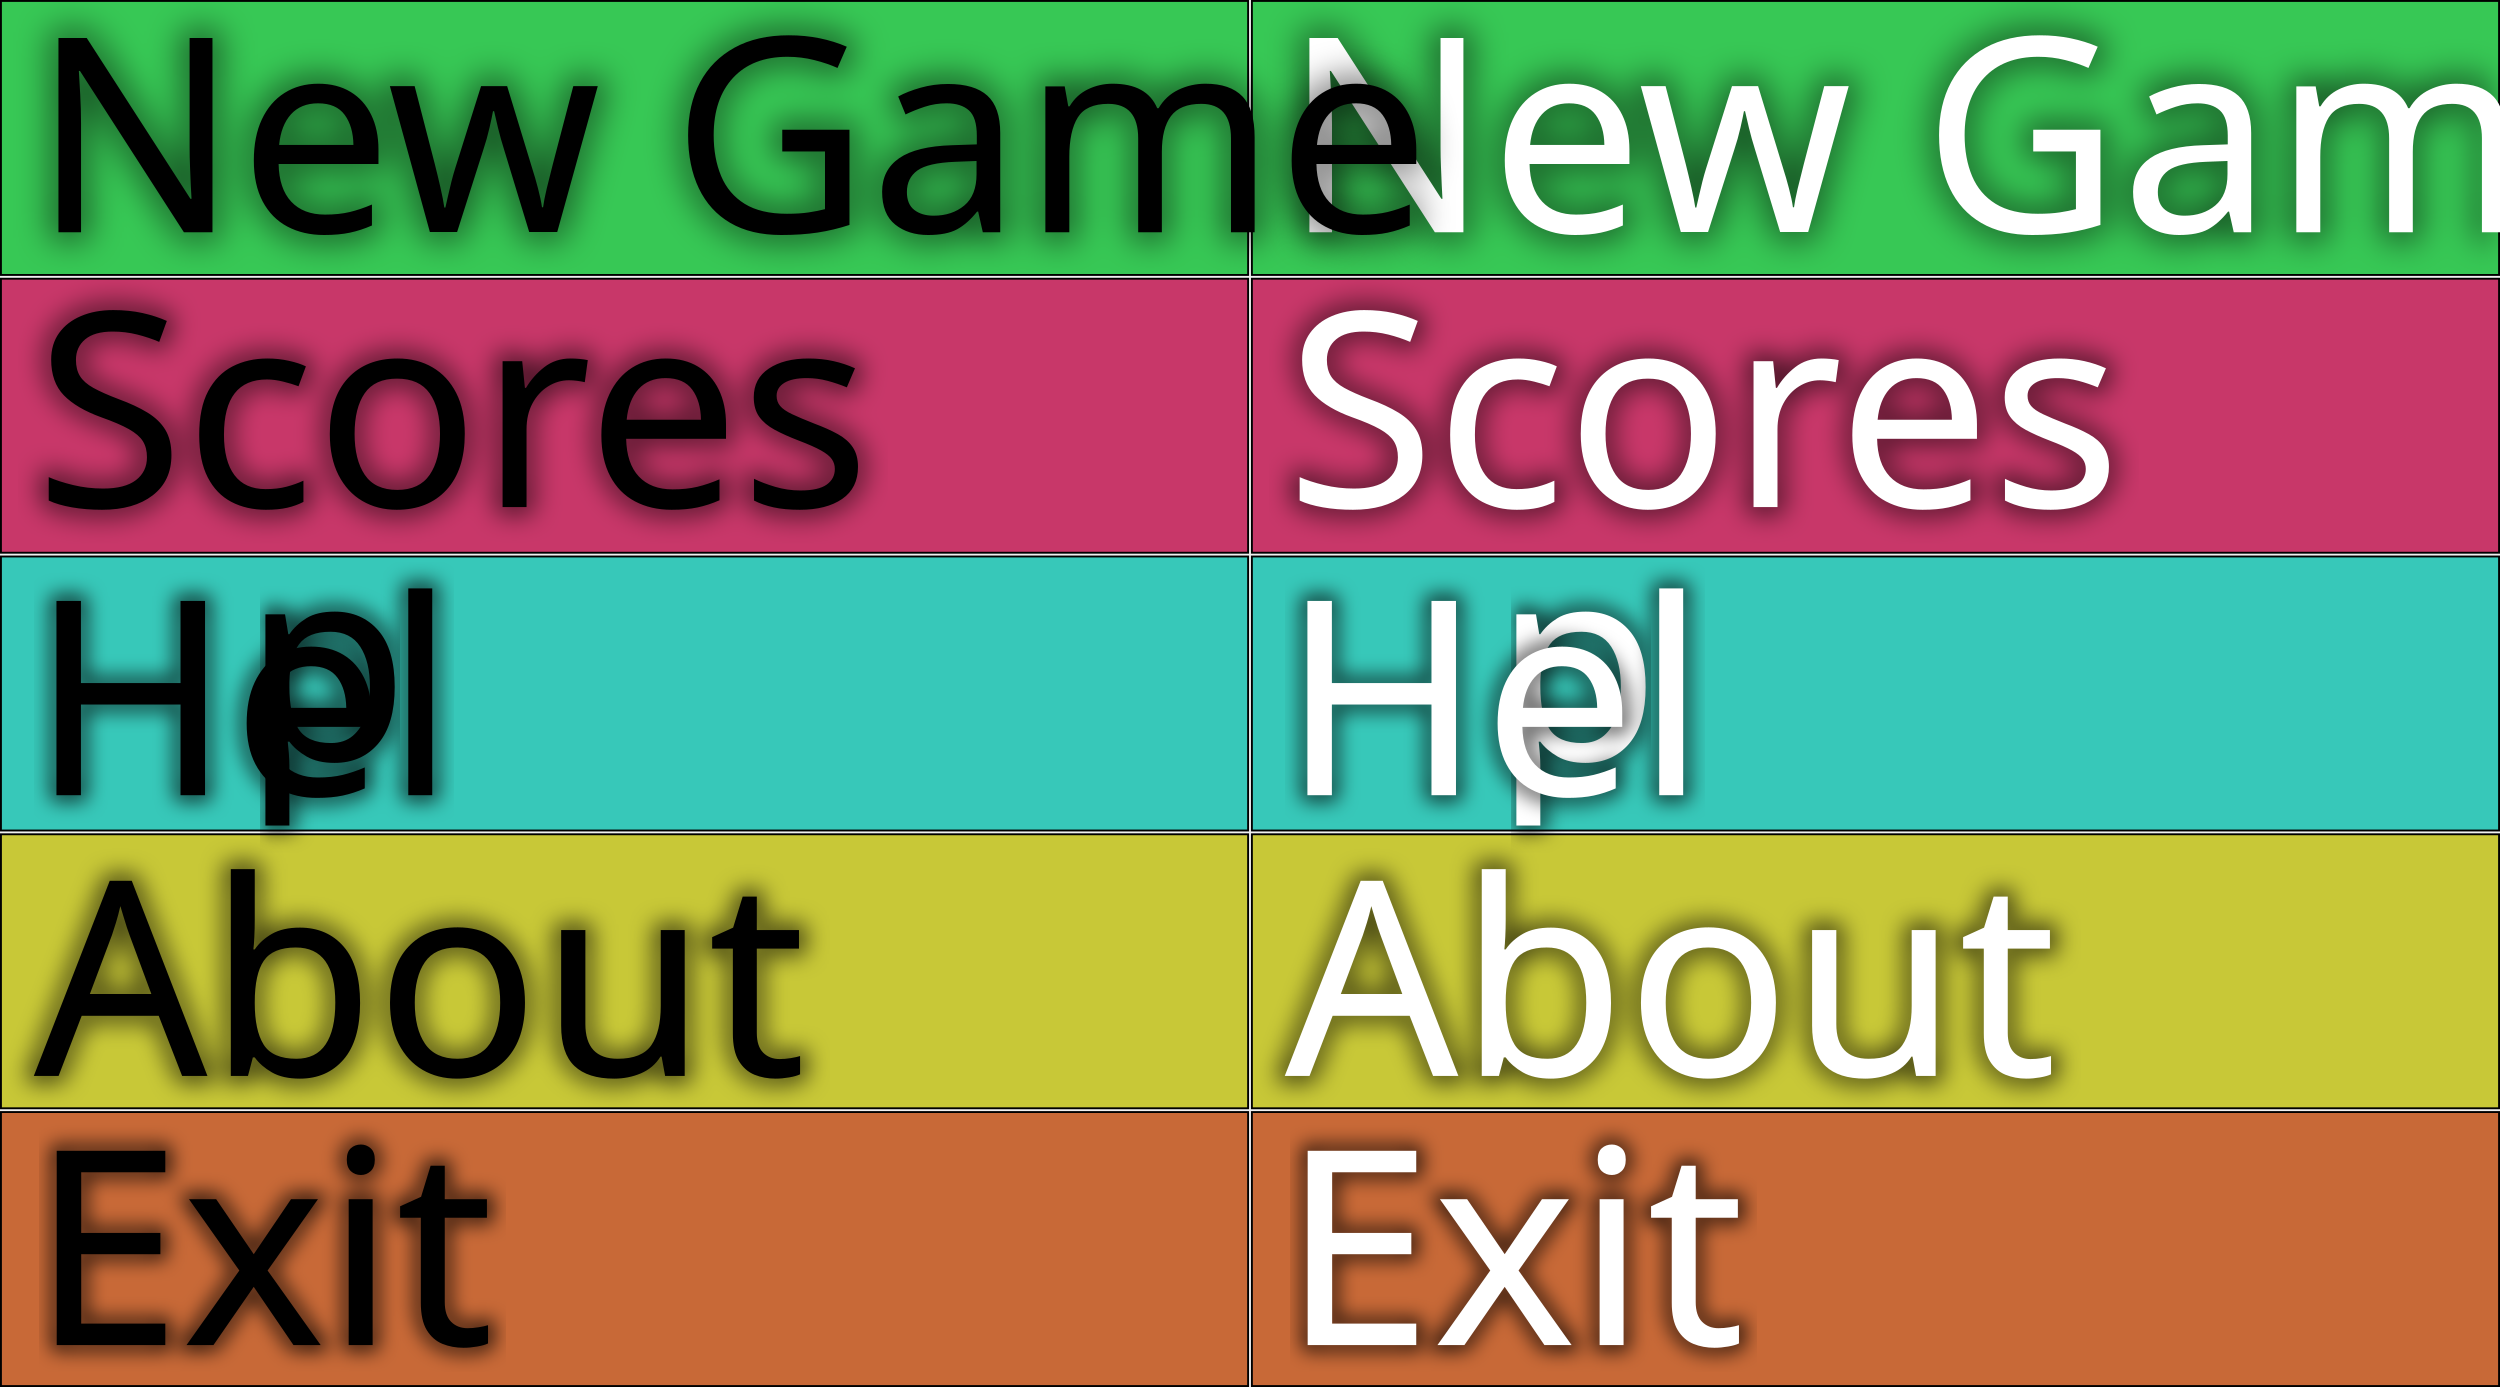
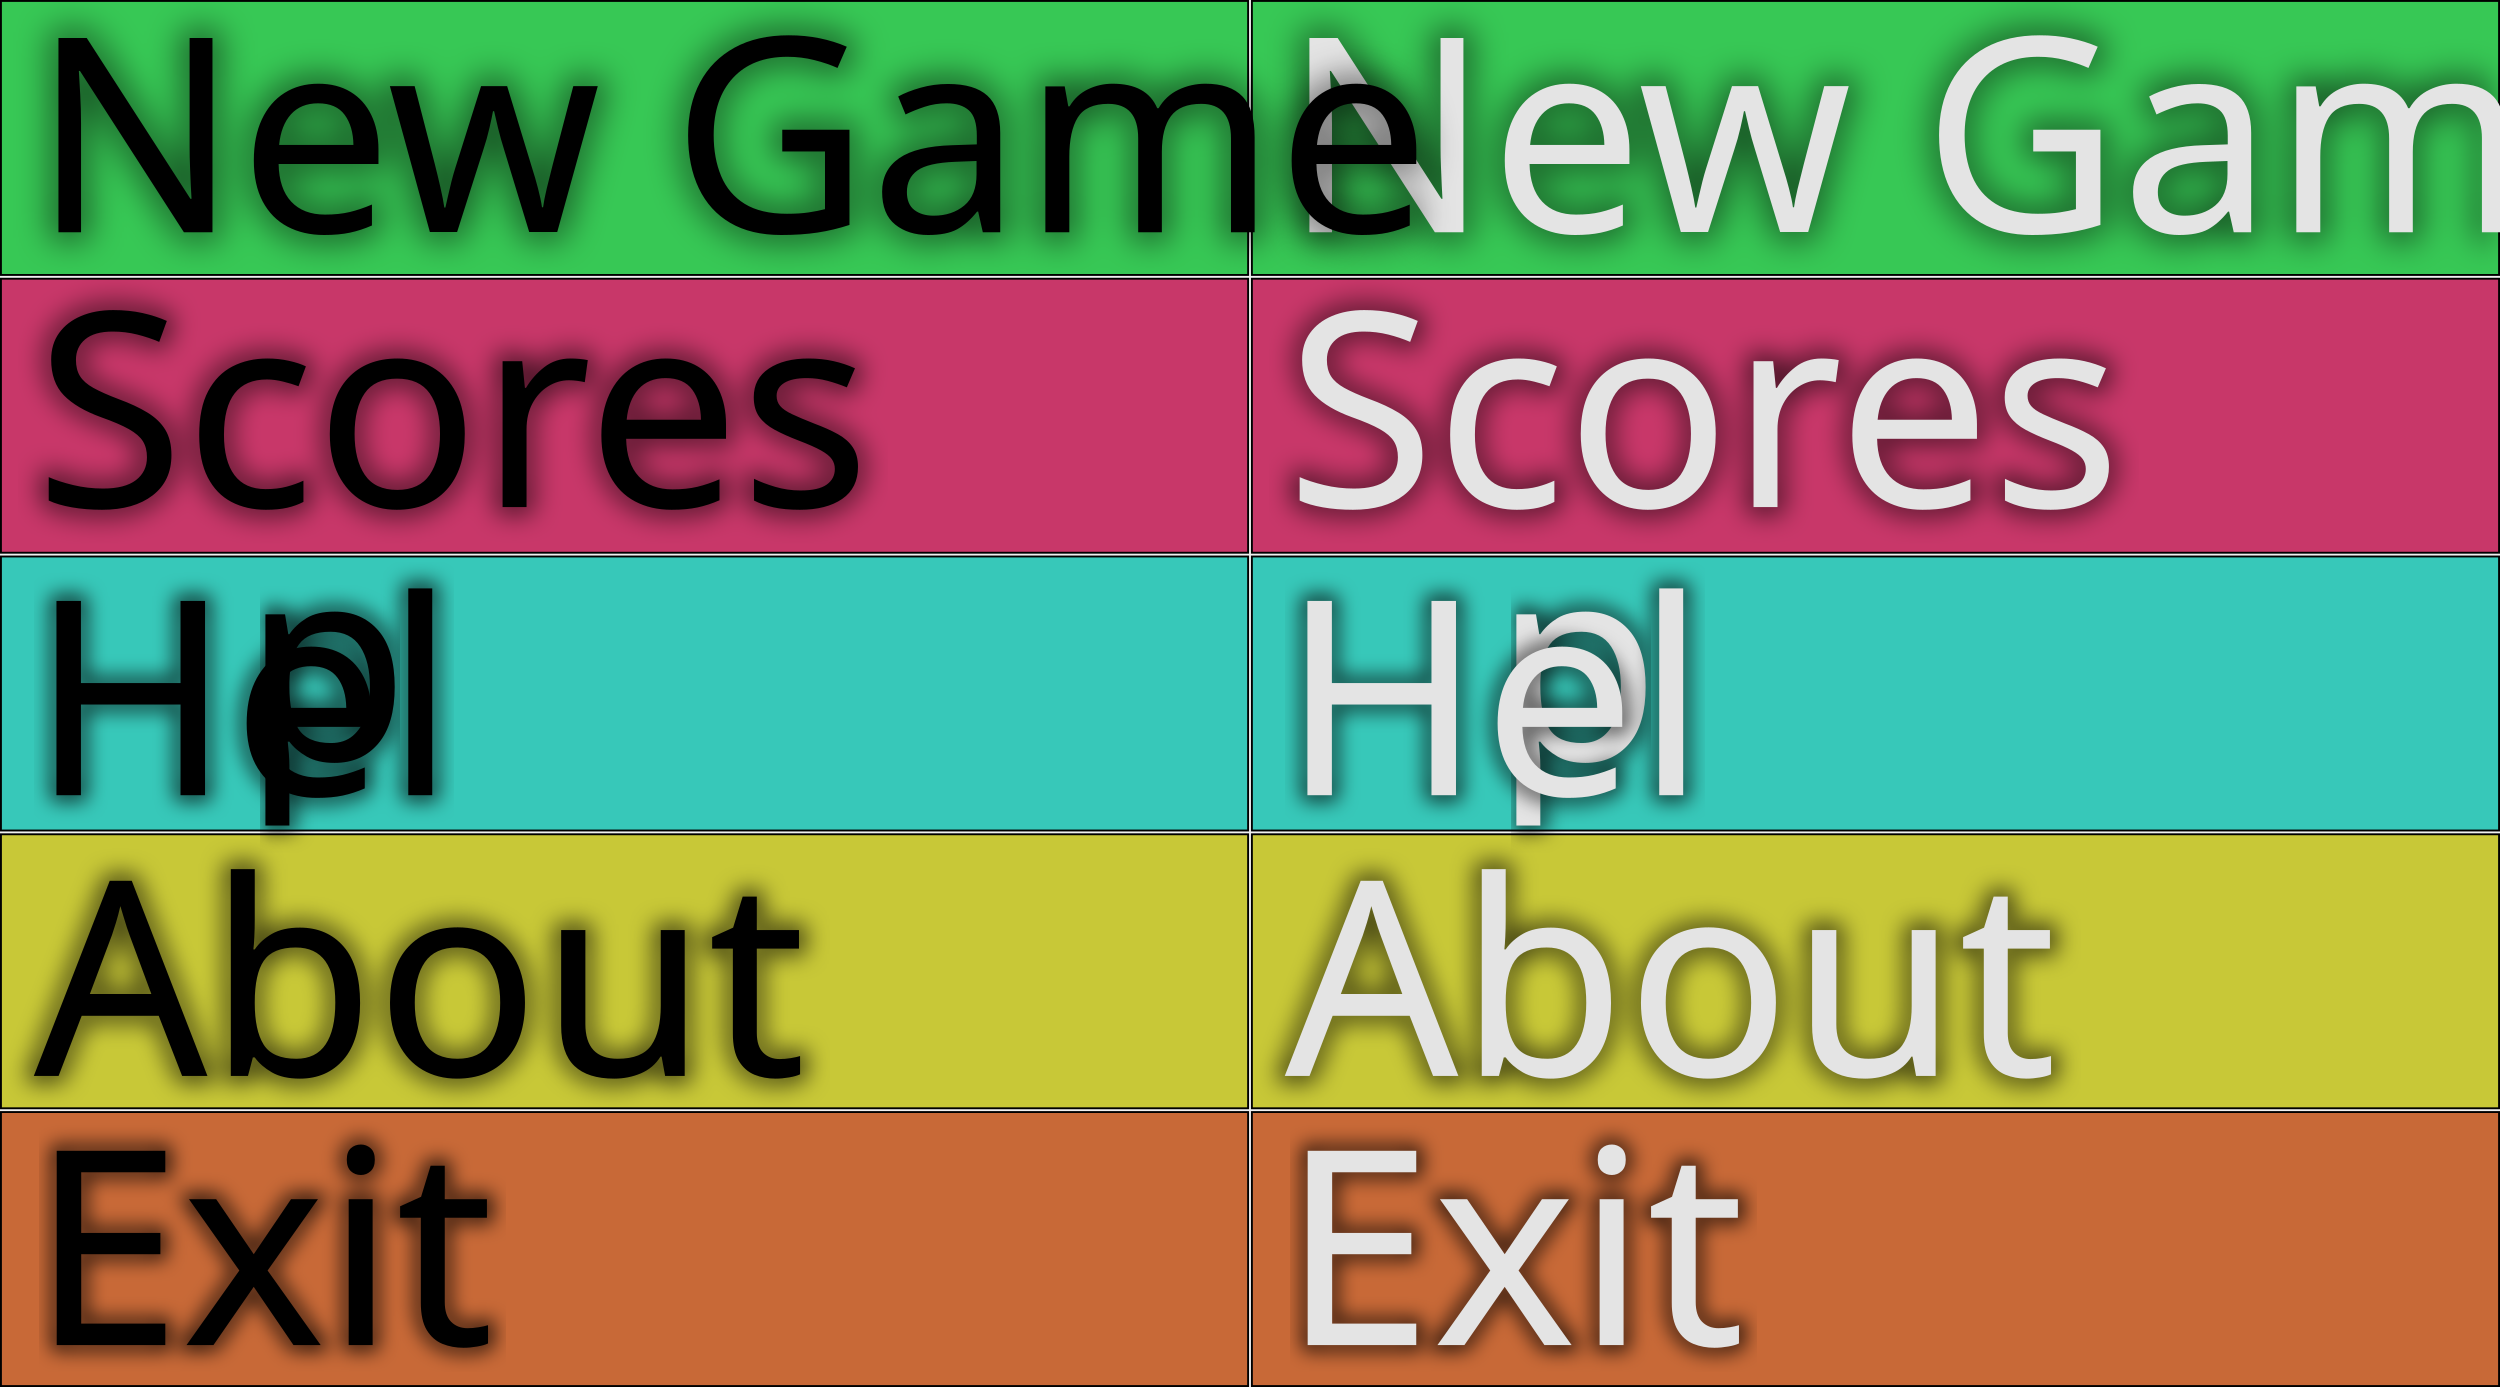
<svg xmlns="http://www.w3.org/2000/svg" width="1323" height="734" viewBox="0 0 1323 734" id="svg2" version="1.1">
  <defs id="defs4">
    <filter style="color-interpolation-filters:sRGB" id="filter4400" x="-0.037" width="1.073" y="-0.168" height="1.336">
      <feGaussianBlur stdDeviation="7.004" id="feGaussianBlur4402" />
    </filter>
    <filter style="color-interpolation-filters:sRGB" id="filter4412" x="-0.041" width="1.082" y="-0.123" height="1.247">
      <feGaussianBlur stdDeviation="5.26" id="feGaussianBlur4414" />
    </filter>
    <filter style="color-interpolation-filters:sRGB" id="filter4416" x="-0.058" width="1.115" y="-0.123" height="1.246">
      <feGaussianBlur stdDeviation="5.26" id="feGaussianBlur4418" />
    </filter>
    <filter style="color-interpolation-filters:sRGB" id="filter4424" x="-0.038" width="1.076" y="-0.14" height="1.281">
      <feGaussianBlur stdDeviation="6.094" id="feGaussianBlur4426" />
    </filter>
    <filter style="color-interpolation-filters:sRGB" id="filter4432" x="-0.04" width="1.081" y="-0.118" height="1.235">
      <feGaussianBlur stdDeviation="5.076" id="feGaussianBlur4434" />
    </filter>
    <filter style="color-interpolation-filters:sRGB" id="filter4203" x="-0.035" width="1.07" y="-0.216" height="1.432">
      <feGaussianBlur stdDeviation="8.98" id="feGaussianBlur4205" />
    </filter>
    <filter style="color-interpolation-filters:sRGB" id="filter4271" x="-0.037" width="1.073" y="-0.168" height="1.336">
      <feGaussianBlur stdDeviation="7.004" id="feGaussianBlur4273" />
    </filter>
    <filter style="color-interpolation-filters:sRGB" id="filter4523" x="-0.041" width="1.082" y="-0.123" height="1.247">
      <feGaussianBlur stdDeviation="5.26" id="feGaussianBlur4525" />
    </filter>
    <filter style="color-interpolation-filters:sRGB" id="filter4527" x="-0.058" width="1.115" y="-0.123" height="1.246">
      <feGaussianBlur stdDeviation="5.26" id="feGaussianBlur4529" />
    </filter>
    <filter style="color-interpolation-filters:sRGB" id="filter4535" x="-0.038" width="1.076" y="-0.14" height="1.281">
      <feGaussianBlur stdDeviation="6.094" id="feGaussianBlur4537" />
    </filter>
    <filter style="color-interpolation-filters:sRGB" id="filter4543" x="-0.04" width="1.081" y="-0.118" height="1.235">
      <feGaussianBlur stdDeviation="5.076" id="feGaussianBlur4545" />
    </filter>
    <filter style="color-interpolation-filters:sRGB" id="filter4715" x="-0.035" width="1.07" y="-0.216" height="1.432">
      <feGaussianBlur stdDeviation="8.98" id="feGaussianBlur4717" />
    </filter>
  </defs>
  <g id="layer1" transform="translate(0,-318.3621)">
    <rect y="318.862" x="662.5" height="145" width="660" id="rect4200" style="fill:#37c855;fill-opacity:1;stroke:#000000;stroke-opacity:1" />
    <text xml:space="preserve" style="font-style:normal;font-weight:normal;font-size:40px;line-height:125%;font-family:Sans;letter-spacing:0px;word-spacing:0px;fill:none;fill-opacity:1;stroke:#000000;stroke-width:5;stroke-miterlimit:4;stroke-dasharray:none;stroke-opacity:1;filter:url(#filter4715);" x="678.964" y="441.291" id="text4232">
      <tspan id="tspan4234" x="678.964" y="441.291" style="font-style:normal;font-variant:normal;font-weight:normal;font-stretch:normal;font-size:144px;font-family:saxMono;-inkscape-font-specification:saxMono;fill:none;stroke:#000000;stroke-width:5;stroke-miterlimit:4;stroke-dasharray:none;stroke-opacity:1;">New Game</tspan>
    </text>
-     <text id="text4202" y="441.291" x="678.964" style="font-style:normal;font-weight:normal;font-size:40px;line-height:125%;font-family:Sans;letter-spacing:0px;word-spacing:0px;fill:#ffffff;fill-opacity:1;stroke:none;" xml:space="preserve">
-       <tspan style="font-style:normal;font-variant:normal;font-weight:normal;font-stretch:normal;font-size:144px;font-family:saxMono;-inkscape-font-specification:saxMono;fill:#ffffff;fill-opacity:1;" y="441.291" x="678.964" id="tspan4204">New Game</tspan>
+     <text id="text4202" y="441.291" x="678.964" style="font-style:normal;font-weight:normal;font-size:40px;line-height:125%;font-family:Sans;letter-spacing:0px;word-spacing:0px;fill:#e4e4e4;fill-opacity:1;stroke:none;" xml:space="preserve">
+       <tspan style="font-style:normal;font-variant:normal;font-weight:normal;font-stretch:normal;font-size:144px;font-family:saxMono;-inkscape-font-specification:saxMono;fill:#e4e4e4;fill-opacity:1;" y="441.291" x="678.964" id="tspan4204">New Game</tspan>
    </text>
    <rect style="fill:#c8c837;fill-opacity:1;stroke:#000000;stroke-opacity:1" id="rect3063-4-3-1" width="660" height="145" x="0.5" y="759.862" />
    <rect style="fill:#c86937;fill-opacity:1;stroke:#000000;stroke-opacity:1" id="rect3063-4-3-1-5" width="660" height="145" x="0.5" y="906.862" />
    <rect style="fill:#37c8b9;fill-opacity:1;stroke:#000000;stroke-opacity:1" id="rect3063-4-3-1-7" width="660" height="145" x="0.5" y="612.862" />
    <rect style="fill:#c83769;fill-opacity:1;stroke:#000000;stroke-opacity:1" id="rect3063-4-3-1-8" width="660" height="145" x="0.5" y="465.862" />
    <rect style="fill:#37c855;fill-opacity:1;stroke:#000000;stroke-opacity:1" id="rect3063-4-3-1-72" width="660" height="145" x="0.5" y="318.862" />
    <text id="text4199" y="441.291" x="16.964" style="font-style:normal;font-weight:normal;font-size:40px;line-height:125%;font-family:Sans;letter-spacing:0px;word-spacing:0px;fill:none;fill-opacity:1;stroke:#000000;stroke-opacity:1;filter:url(#filter4203);stroke-width:5;stroke-miterlimit:4;stroke-dasharray:none" xml:space="preserve">
      <tspan style="font-style:normal;font-variant:normal;font-weight:normal;font-stretch:normal;font-size:144px;font-family:saxMono;-inkscape-font-specification:saxMono;fill:none;stroke:#000000;stroke-opacity:1;stroke-width:5;stroke-miterlimit:4;stroke-dasharray:none" y="441.291" x="16.964" id="tspan4201">New Game</tspan>
    </text>
    <text xml:space="preserve" style="font-style:normal;font-weight:normal;font-size:40px;line-height:125%;font-family:Sans;letter-spacing:0px;word-spacing:0px;fill:#000000;fill-opacity:1;stroke:none" x="16.964" y="441.291" id="text4050">
      <tspan id="tspan4052" x="16.964" y="441.291" style="font-style:normal;font-variant:normal;font-weight:normal;font-stretch:normal;font-size:144px;font-family:saxMono;-inkscape-font-specification:saxMono">New Game</tspan>
    </text>
    <text id="text4267" y="586.7" x="18.44" style="font-style:normal;font-weight:normal;font-size:40px;line-height:125%;font-family:Sans;letter-spacing:0px;word-spacing:0px;fill:none;fill-opacity:1;stroke:#000000;stroke-opacity:1;filter:url(#filter4271);stroke-width:5;stroke-miterlimit:4;stroke-dasharray:none" xml:space="preserve">
      <tspan style="font-style:normal;font-variant:normal;font-weight:normal;font-stretch:normal;font-size:144px;font-family:saxMono;-inkscape-font-specification:saxMono;fill:none;stroke:#000000;stroke-opacity:1;stroke-width:5;stroke-miterlimit:4;stroke-dasharray:none" y="586.7" x="18.44" id="tspan4269">Scores</tspan>
    </text>
    <text xml:space="preserve" style="font-style:normal;font-weight:normal;font-size:40px;line-height:125%;font-family:Sans;letter-spacing:0px;word-spacing:0px;fill:#000000;fill-opacity:1;stroke:none" x="18.44" y="586.7" id="text4050-6">
      <tspan id="tspan4052-7" x="18.44" y="586.7" style="font-style:normal;font-variant:normal;font-weight:normal;font-stretch:normal;font-size:144px;font-family:saxMono;-inkscape-font-specification:saxMono">Scores</tspan>
    </text>
    <text id="text4188" y="720.658" x="15.909" style="font-style:normal;font-weight:normal;font-size:40px;line-height:125%;font-family:Sans;letter-spacing:0px;word-spacing:0px;fill:#000000;fill-opacity:1;stroke:none" xml:space="preserve">
      <tspan style="font-style:normal;font-variant:normal;font-weight:normal;font-stretch:normal;font-size:144px;font-family:saxMono;-inkscape-font-specification:saxMono" y="720.658" x="15.909" id="tspan4190">   p</tspan>
    </text>
    <text xml:space="preserve" style="font-style:normal;font-weight:normal;font-size:40px;line-height:125%;font-family:Sans;letter-spacing:0px;word-spacing:0px;fill:none;fill-opacity:1;stroke:#000000;stroke-opacity:1;stroke-width:5;stroke-miterlimit:4;stroke-dasharray:none;filter:url(#filter4523)" x="15.909" y="720.658" id="text4275">
      <tspan id="tspan4277" x="15.909" y="720.658" style="font-style:normal;font-variant:normal;font-weight:normal;font-stretch:normal;font-size:144px;font-family:saxMono;-inkscape-font-specification:saxMono;stroke:#000000;stroke-opacity:1;stroke-width:5;stroke-miterlimit:4;stroke-dasharray:none;fill:none;">   p</tspan>
    </text>
    <text xml:space="preserve" style="font-style:normal;font-weight:normal;font-size:40px;line-height:125%;font-family:Sans;letter-spacing:0px;word-spacing:0px;fill:#000000;fill-opacity:1;stroke:none" x="15.909" y="739.171" id="text4050-5">
      <tspan id="tspan4052-73" x="15.909" y="739.171" style="font-style:normal;font-variant:normal;font-weight:normal;font-stretch:normal;font-size:144px;font-family:saxMono;-inkscape-font-specification:saxMono">Hel</tspan>
    </text>
    <text id="text4531" y="887.742" x="17.893" style="font-style:normal;font-weight:normal;font-size:40px;line-height:125%;font-family:Sans;letter-spacing:0px;word-spacing:0px;fill:none;fill-opacity:1;stroke:#000000;stroke-opacity:1;filter:url(#filter4535);stroke-width:5;stroke-miterlimit:4;stroke-dasharray:none" xml:space="preserve">
      <tspan style="font-style:normal;font-variant:normal;font-weight:normal;font-stretch:normal;font-size:144px;font-family:saxMono;-inkscape-font-specification:saxMono;stroke:#000000;stroke-opacity:1;fill:none;stroke-width:5;stroke-miterlimit:4;stroke-dasharray:none" y="887.742" x="17.893" id="tspan4533">About</tspan>
    </text>
    <text xml:space="preserve" style="font-style:normal;font-weight:normal;font-size:40px;line-height:125%;font-family:Sans;letter-spacing:0px;word-spacing:0px;fill:#000000;fill-opacity:1;stroke:none" x="17.893" y="887.742" id="text4050-57">
      <tspan id="tspan4052-734" x="17.893" y="887.742" style="font-style:normal;font-variant:normal;font-weight:normal;font-stretch:normal;font-size:144px;font-family:saxMono;-inkscape-font-specification:saxMono">About</tspan>
    </text>
    <text xml:space="preserve" style="font-style:normal;font-weight:normal;font-size:40px;line-height:125%;font-family:Sans;letter-spacing:0px;word-spacing:0px;fill:#000000;fill-opacity:1;stroke:none" x="16.05" y="1030.171" id="text4050-1">
      <tspan id="tspan4052-8" x="16.05" y="1030.171" style="font-style:normal;font-variant:normal;font-weight:normal;font-stretch:normal;font-size:144px;font-family:saxMono;-inkscape-font-specification:saxMono">Exit</tspan>
    </text>
    <rect y="759.862" x="662.5" height="145" width="660" id="rect4192" style="fill:#c8c837;fill-opacity:1;stroke:#000000;stroke-opacity:1" />
    <rect y="906.862" x="662.5" height="145" width="660" id="rect4194" style="fill:#c86937;fill-opacity:1;stroke:#000000;stroke-opacity:1" />
    <rect y="612.862" x="662.5" height="145" width="660" id="rect4196" style="fill:#37c8b9;fill-opacity:1;stroke:#000000;stroke-opacity:1" />
    <text id="text4404" y="720.658" x="677.909" style="font-style:normal;font-weight:normal;font-size:40px;line-height:125%;font-family:Sans;letter-spacing:0px;word-spacing:0px;fill:none;fill-opacity:1;stroke:#000000;stroke-width:5;stroke-miterlimit:4;stroke-dasharray:none;stroke-opacity:1;filter:url(#filter4412)" xml:space="preserve">
      <tspan style="font-style:normal;font-variant:normal;font-weight:normal;font-stretch:normal;font-size:144px;font-family:saxMono;-inkscape-font-specification:saxMono;fill:none;stroke:#000000;stroke-width:5;stroke-miterlimit:4;stroke-dasharray:none;stroke-opacity:1" y="720.658" x="677.909" id="tspan4406">   p</tspan>
    </text>
    <rect y="465.862" x="662.5" height="145" width="660" id="rect4198" style="fill:#c83769;fill-opacity:1;stroke:#000000;stroke-opacity:1" />
    <text xml:space="preserve" style="font-style:normal;font-weight:normal;font-size:40px;line-height:125%;font-family:Sans;letter-spacing:0px;word-spacing:0px;fill:none;fill-opacity:1;stroke:#000000;stroke-width:5;stroke-miterlimit:4;stroke-dasharray:none;stroke-opacity:1;filter:url(#filter4400)" x="680.44" y="586.7" id="text4392">
      <tspan id="tspan4394" x="680.44" y="586.7" style="font-style:normal;font-variant:normal;font-weight:normal;font-stretch:normal;font-size:144px;font-family:saxMono;-inkscape-font-specification:saxMono;fill:none;stroke:#000000;stroke-width:5;stroke-miterlimit:4;stroke-dasharray:none;stroke-opacity:1">Scores</tspan>
    </text>
-     <text id="text4206" y="586.7" x="680.44" style="font-style:normal;font-weight:normal;font-size:40px;line-height:125%;font-family:Sans;letter-spacing:0px;word-spacing:0px;fill:#ffffff;fill-opacity:1;stroke:none;" xml:space="preserve">
-       <tspan style="font-style:normal;font-variant:normal;font-weight:normal;font-stretch:normal;font-size:144px;font-family:saxMono;-inkscape-font-specification:saxMono;fill:#ffffff;fill-opacity:1;" y="586.7" x="680.44" id="tspan4208">Scores</tspan>
+     <text id="text4206" y="586.7" x="680.44" style="font-style:normal;font-weight:normal;font-size:40px;line-height:125%;font-family:Sans;letter-spacing:0px;word-spacing:0px;fill:#e4e4e4;fill-opacity:1;stroke:none;" xml:space="preserve">
+       <tspan style="font-style:normal;font-variant:normal;font-weight:normal;font-stretch:normal;font-size:144px;font-family:saxMono;-inkscape-font-specification:saxMono;fill:#e4e4e4;fill-opacity:1;" y="586.7" x="680.44" id="tspan4208">Scores</tspan>
    </text>
-     <text xml:space="preserve" style="font-style:normal;font-weight:normal;font-size:40px;line-height:125%;font-family:Sans;letter-spacing:0px;word-spacing:0px;fill:#ffffff;fill-opacity:1;stroke:none;" x="677.909" y="720.658" id="text4222">
-       <tspan id="tspan4224" x="677.909" y="720.658" style="font-style:normal;font-variant:normal;font-weight:normal;font-stretch:normal;font-size:144px;font-family:saxMono;-inkscape-font-specification:saxMono;fill:#ffffff;fill-opacity:1;">   p</tspan>
+     <text xml:space="preserve" style="font-style:normal;font-weight:normal;font-size:40px;line-height:125%;font-family:Sans;letter-spacing:0px;word-spacing:0px;fill:#e4e4e4;fill-opacity:1;stroke:none;" x="677.909" y="720.658" id="text4222">
+       <tspan id="tspan4224" x="677.909" y="720.658" style="font-style:normal;font-variant:normal;font-weight:normal;font-stretch:normal;font-size:144px;font-family:saxMono;-inkscape-font-specification:saxMono;fill:#e4e4e4;fill-opacity:1;">   p</tspan>
    </text>
    <text xml:space="preserve" style="font-style:normal;font-weight:normal;font-size:40px;line-height:125%;font-family:Sans;letter-spacing:0px;word-spacing:0px;fill:none;fill-opacity:1;stroke:#000000;stroke-width:5;stroke-miterlimit:4;stroke-dasharray:none;stroke-opacity:1;filter:url(#filter4416)" x="677.909" y="739.171" id="text4408">
      <tspan id="tspan4410" x="677.909" y="739.171" style="font-style:normal;font-variant:normal;font-weight:normal;font-stretch:normal;font-size:144px;font-family:saxMono;-inkscape-font-specification:saxMono;fill:none;stroke:#000000;stroke-width:5;stroke-miterlimit:4;stroke-dasharray:none;stroke-opacity:1">Hel</tspan>
    </text>
-     <text id="text4210" y="739.171" x="677.909" style="font-style:normal;font-weight:normal;font-size:40px;line-height:125%;font-family:Sans;letter-spacing:0px;word-spacing:0px;fill:#ffffff;fill-opacity:1;stroke:none;" xml:space="preserve">
-       <tspan style="font-style:normal;font-variant:normal;font-weight:normal;font-stretch:normal;font-size:144px;font-family:saxMono;-inkscape-font-specification:saxMono;fill:#ffffff;fill-opacity:1;" y="739.171" x="677.909" id="tspan4212">Hel</tspan>
+     <text id="text4210" y="739.171" x="677.909" style="font-style:normal;font-weight:normal;font-size:40px;line-height:125%;font-family:Sans;letter-spacing:0px;word-spacing:0px;fill:#e4e4e4;fill-opacity:1;stroke:none;" xml:space="preserve">
+       <tspan style="font-style:normal;font-variant:normal;font-weight:normal;font-stretch:normal;font-size:144px;font-family:saxMono;-inkscape-font-specification:saxMono;fill:#e4e4e4;fill-opacity:1;" y="739.171" x="677.909" id="tspan4212">Hel</tspan>
    </text>
    <text xml:space="preserve" style="font-style:normal;font-weight:normal;font-size:40px;line-height:125%;font-family:Sans;letter-spacing:0px;word-spacing:0px;fill:none;fill-opacity:1;stroke:#000000;stroke-width:5;stroke-miterlimit:4;stroke-dasharray:none;stroke-opacity:1;filter:url(#filter4424)" x="679.893" y="887.742" id="text4420">
      <tspan id="tspan4422" x="679.893" y="887.742" style="font-style:normal;font-variant:normal;font-weight:normal;font-stretch:normal;font-size:144px;font-family:saxMono;-inkscape-font-specification:saxMono;fill:none;stroke:#000000;stroke-width:5;stroke-miterlimit:4;stroke-dasharray:none;stroke-opacity:1">About</tspan>
    </text>
-     <text id="text4214" y="887.742" x="679.893" style="font-style:normal;font-weight:normal;font-size:40px;line-height:125%;font-family:Sans;letter-spacing:0px;word-spacing:0px;fill:#ffffff;fill-opacity:1;stroke:none;" xml:space="preserve">
-       <tspan style="font-style:normal;font-variant:normal;font-weight:normal;font-stretch:normal;font-size:144px;font-family:saxMono;-inkscape-font-specification:saxMono;fill:#ffffff;fill-opacity:1;" y="887.742" x="679.893" id="tspan4216">About</tspan>
+     <text id="text4214" y="887.742" x="679.893" style="font-style:normal;font-weight:normal;font-size:40px;line-height:125%;font-family:Sans;letter-spacing:0px;word-spacing:0px;fill:#e4e4e4;fill-opacity:1;stroke:none;" xml:space="preserve">
+       <tspan style="font-style:normal;font-variant:normal;font-weight:normal;font-stretch:normal;font-size:144px;font-family:saxMono;-inkscape-font-specification:saxMono;fill:#e4e4e4;fill-opacity:1;" y="887.742" x="679.893" id="tspan4216">About</tspan>
    </text>
    <text xml:space="preserve" style="font-style:normal;font-weight:normal;font-size:40px;line-height:125%;font-family:Sans;letter-spacing:0px;word-spacing:0px;fill:none;fill-opacity:1;stroke:#000000;stroke-width:5;stroke-miterlimit:4;stroke-dasharray:none;stroke-opacity:1;filter:url(#filter4432)" x="678.05" y="1030.171" id="text4428">
      <tspan id="tspan4430" x="678.05" y="1030.171" style="font-style:normal;font-variant:normal;font-weight:normal;font-stretch:normal;font-size:144px;font-family:saxMono;-inkscape-font-specification:saxMono;fill:none;stroke:#000000;stroke-width:5;stroke-miterlimit:4;stroke-dasharray:none;stroke-opacity:1">Exit</tspan>
    </text>
-     <text id="text4218" y="1030.171" x="678.05" style="font-style:normal;font-weight:normal;font-size:40px;line-height:125%;font-family:Sans;letter-spacing:0px;word-spacing:0px;fill:#ffffff;fill-opacity:1;stroke:none;" xml:space="preserve">
-       <tspan style="font-style:normal;font-variant:normal;font-weight:normal;font-stretch:normal;font-size:144px;font-family:saxMono;-inkscape-font-specification:saxMono;fill:#ffffff;fill-opacity:1;" y="1030.171" x="678.05" id="tspan4220">Exit</tspan>
+     <text id="text4218" y="1030.171" x="678.05" style="font-style:normal;font-weight:normal;font-size:40px;line-height:125%;font-family:Sans;letter-spacing:0px;word-spacing:0px;fill:#e4e4e4;fill-opacity:1;stroke:none;" xml:space="preserve">
+       <tspan style="font-style:normal;font-variant:normal;font-weight:normal;font-stretch:normal;font-size:144px;font-family:saxMono;-inkscape-font-specification:saxMono;fill:#e4e4e4;fill-opacity:1;" y="1030.171" x="678.05" id="tspan4220">Exit</tspan>
    </text>
    <text id="text4279" y="739.171" x="15.909" style="font-style:normal;font-weight:normal;font-size:40px;line-height:125%;font-family:Sans;letter-spacing:0px;word-spacing:0px;fill:none;fill-opacity:1;stroke:#000000;stroke-opacity:1;stroke-width:5;stroke-miterlimit:4;stroke-dasharray:none;filter:url(#filter4527)" xml:space="preserve">
      <tspan style="font-style:normal;font-variant:normal;font-weight:normal;font-stretch:normal;font-size:144px;font-family:saxMono;-inkscape-font-specification:saxMono;stroke:#000000;stroke-opacity:1;stroke-width:5;stroke-miterlimit:4;stroke-dasharray:none;fill:none;" y="739.171" x="15.909" id="tspan4281">Hel</tspan>
    </text>
    <text id="text4539" y="1030.171" x="16.05" style="font-style:normal;font-weight:normal;font-size:40px;line-height:125%;font-family:Sans;letter-spacing:0px;word-spacing:0px;fill:none;fill-opacity:1;stroke:#000000;stroke-opacity:1;filter:url(#filter4543);stroke-width:5;stroke-miterlimit:4;stroke-dasharray:none" xml:space="preserve">
      <tspan style="font-style:normal;font-variant:normal;font-weight:normal;font-stretch:normal;font-size:144px;font-family:saxMono;-inkscape-font-specification:saxMono;stroke:#000000;stroke-opacity:1;fill:none;stroke-width:5;stroke-miterlimit:4;stroke-dasharray:none" y="1030.171" x="16.05" id="tspan4541">Exit</tspan>
    </text>
  </g>
</svg>
